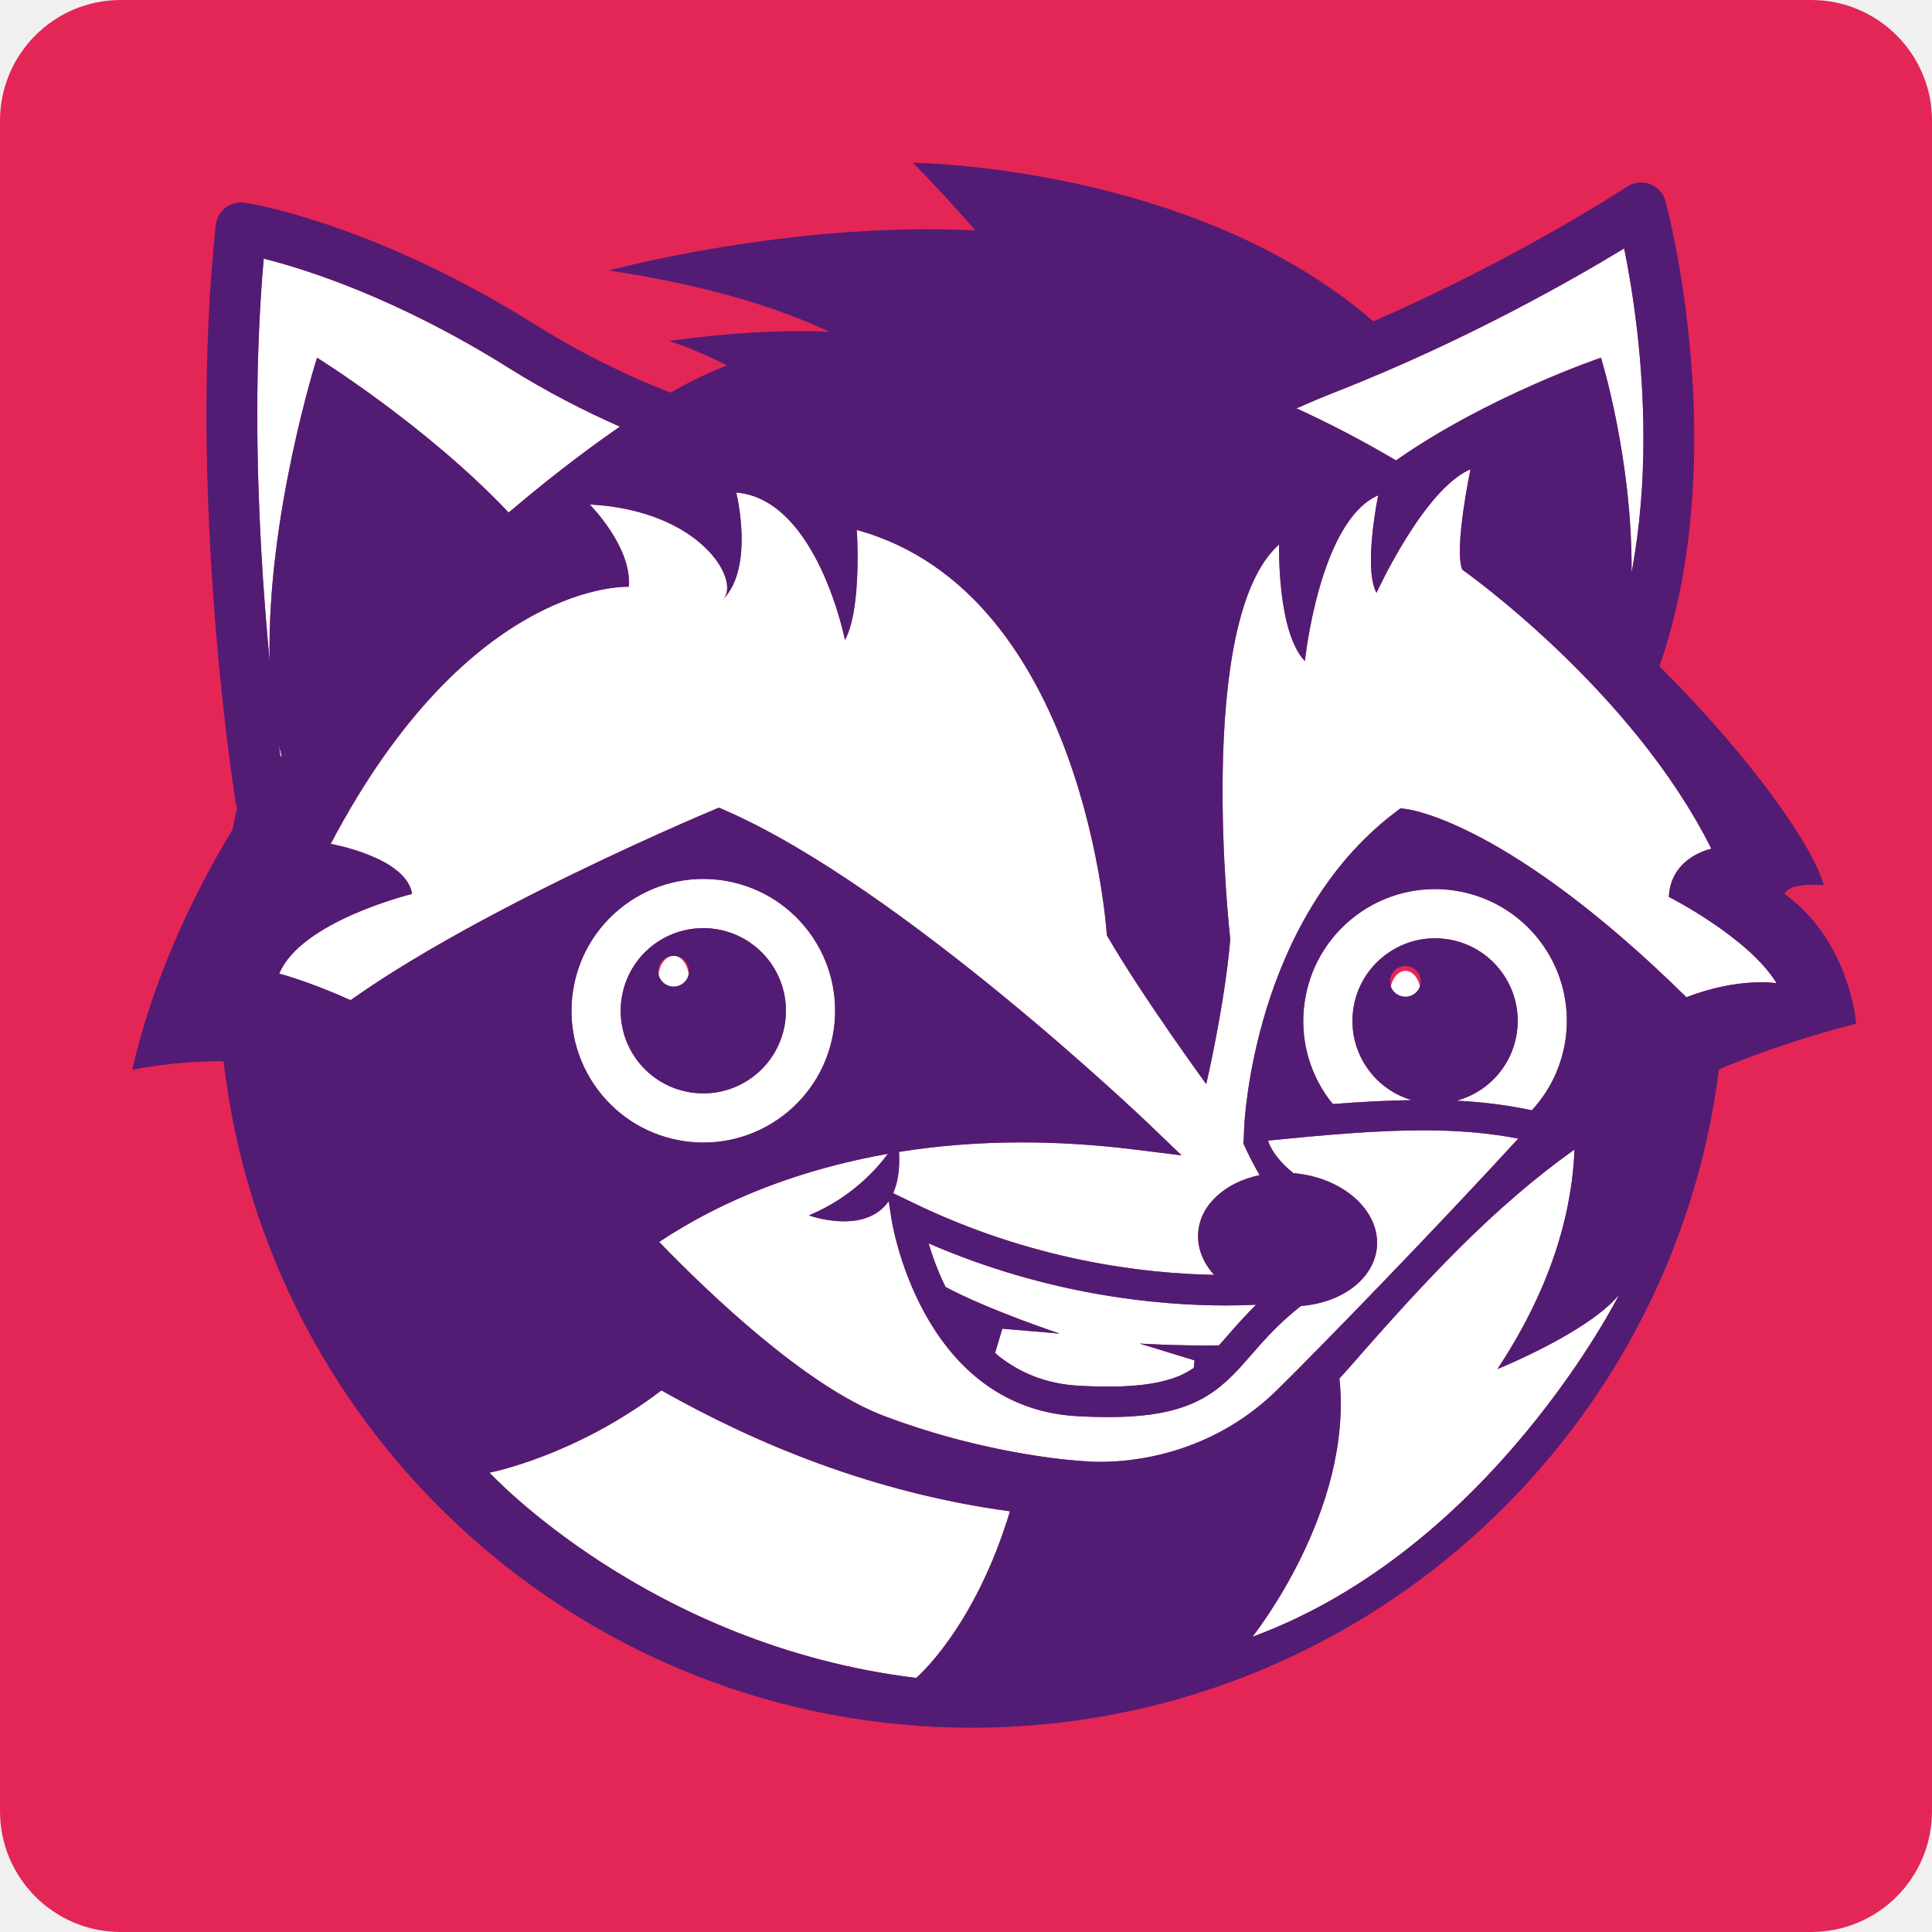
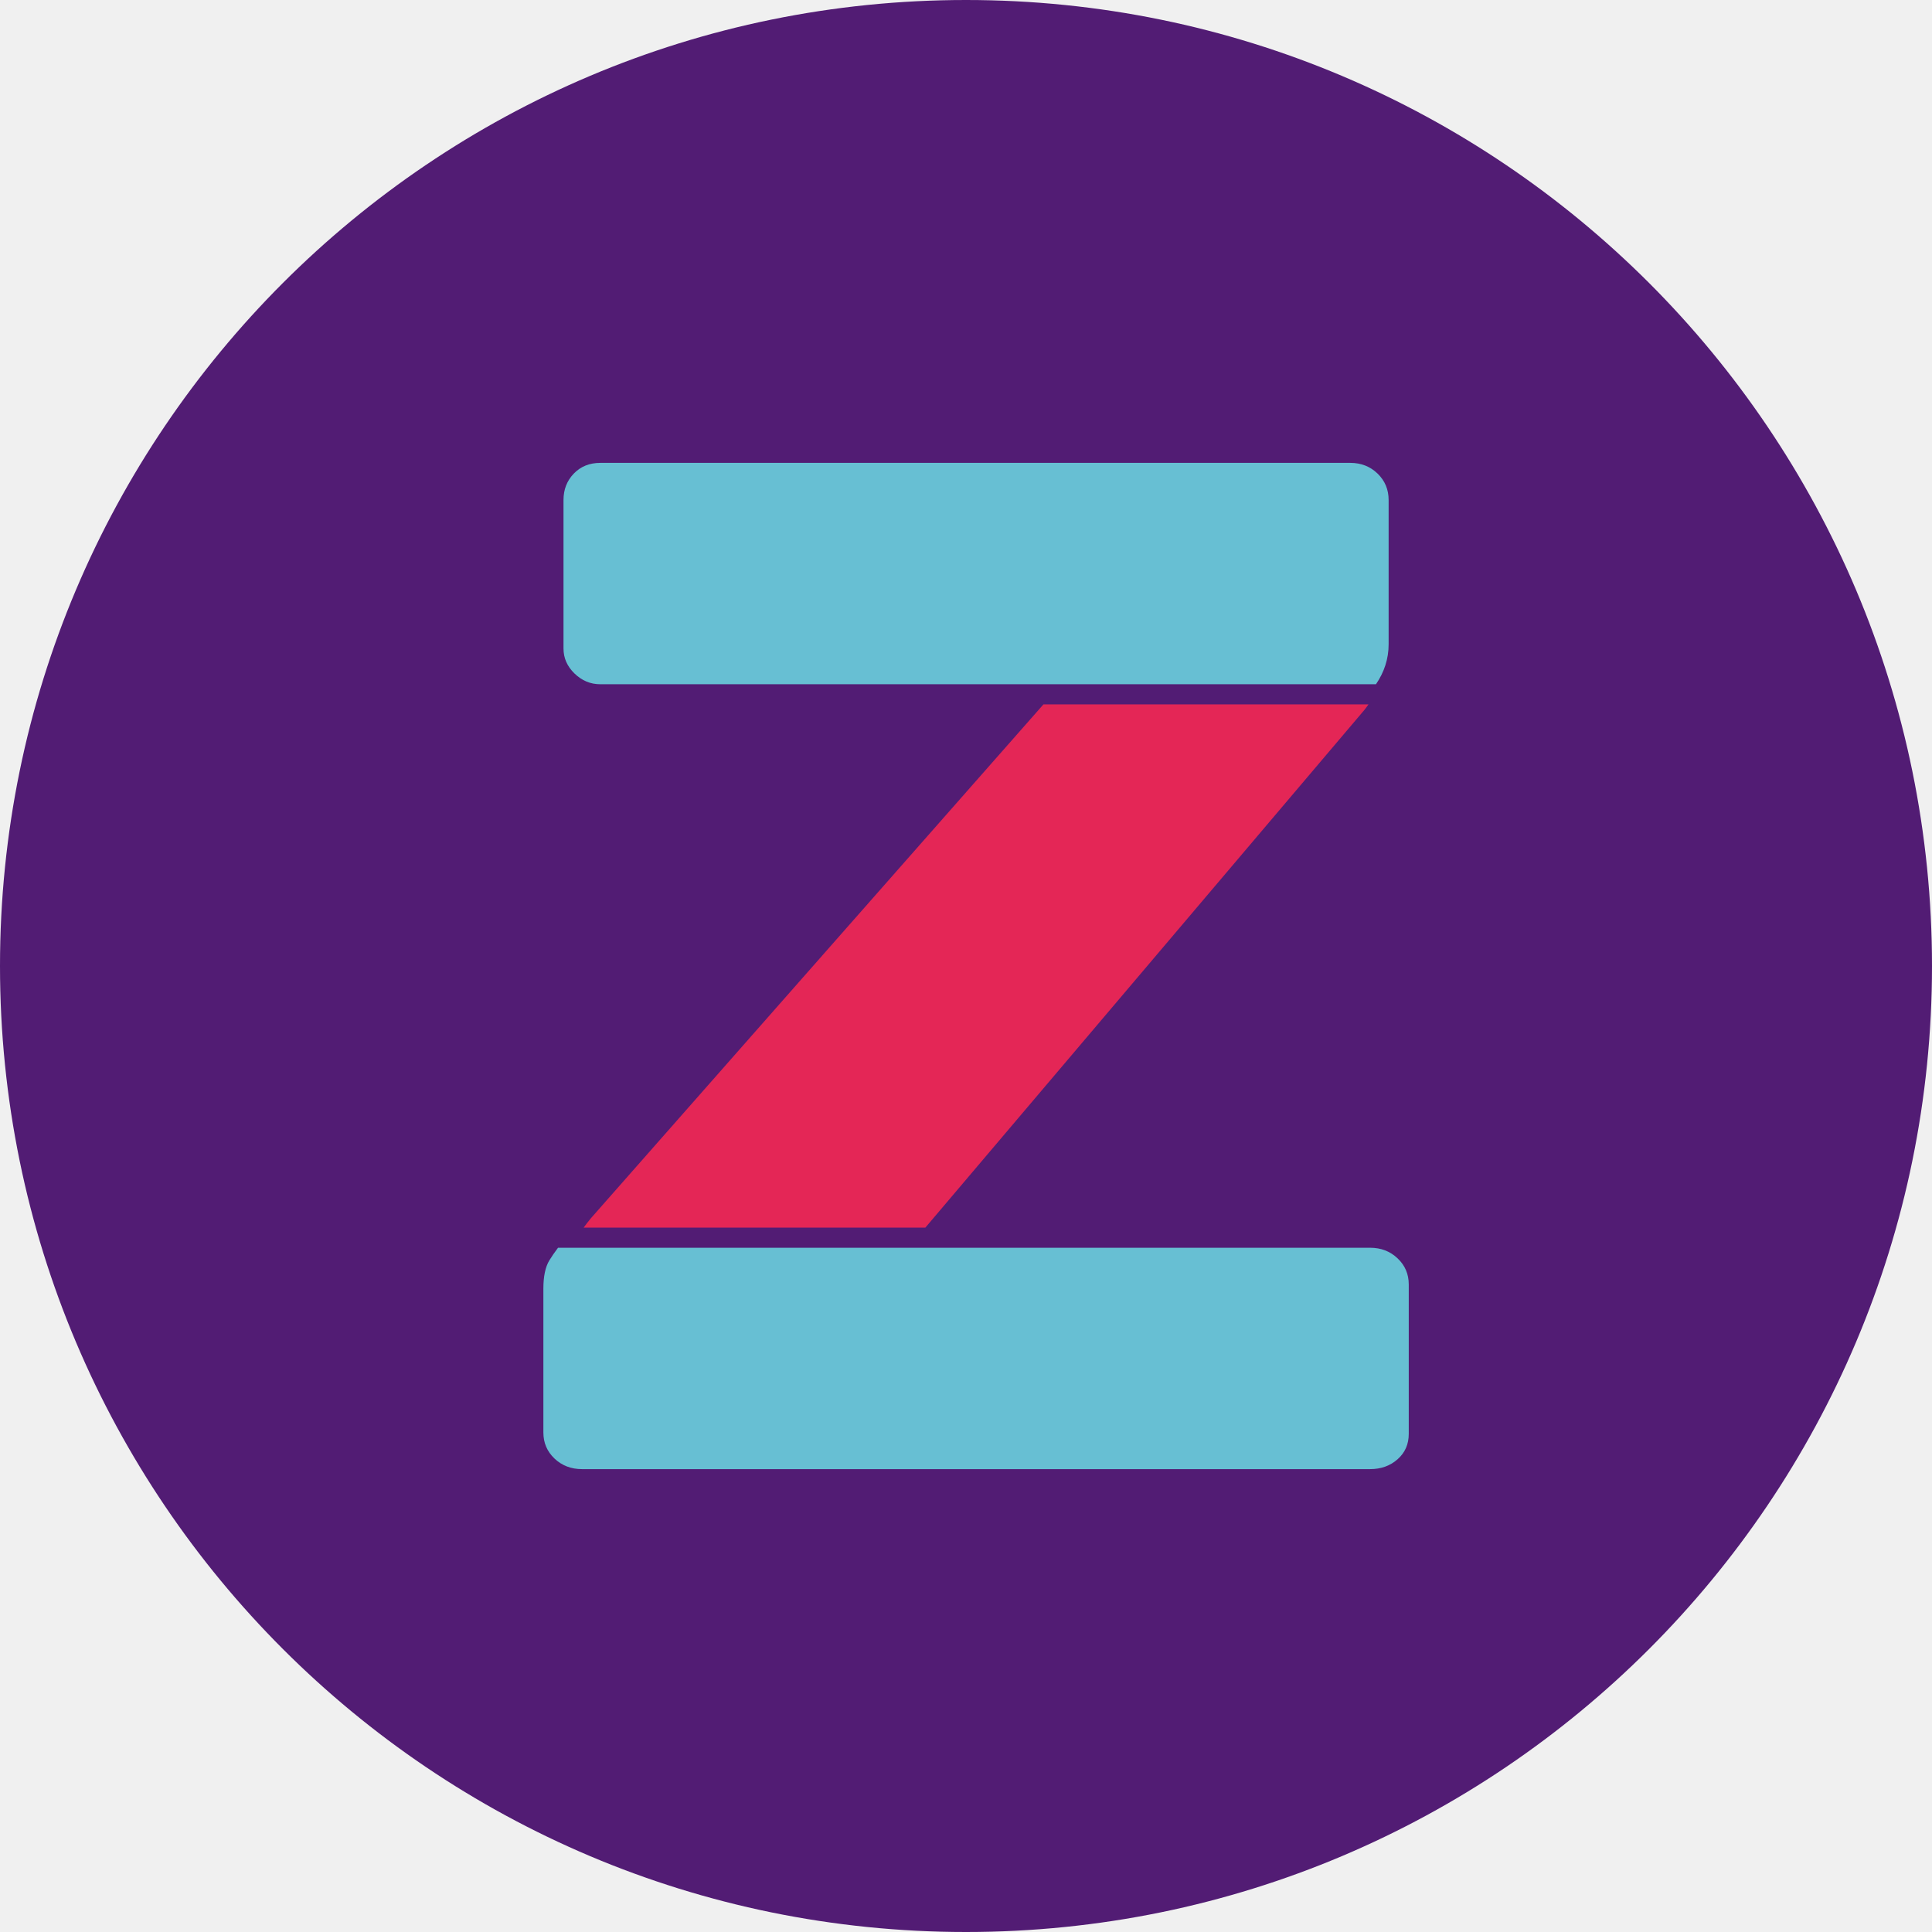
- <svg xmlns="http://www.w3.org/2000/svg" width="32px" height="32px" viewBox="0 0 32 32" version="1.1">
-   <g id="icon/32" stroke="none" stroke-width="1" fill="none" fill-rule="evenodd">
-     <rect id="Rectangle" fill="#E42656" x="0" y="0" width="32" height="32" rx="2" />
-     <g id="zbay-logo" transform="translate(2.051273, 2.666662)">
-       <path d="M24.466,3.258 C24.466,3.258 22.601,3.888 21.071,4.959 C20.541,4.646 19.991,4.356 19.423,4.097 C19.628,4.006 19.84,3.916 20.067,3.827 C22.222,2.982 24.012,1.958 24.85,1.448 C24.983,2.102 25.17,3.264 25.169,4.595 C25.169,5.306 25.114,6.064 24.973,6.815 C24.988,4.934 24.466,3.258 24.466,3.258 Z M22.751,20.01 C22.751,20.01 24.254,19.403 24.765,18.779 C24.765,18.779 22.659,22.985 18.692,24.444 C18.692,24.444 20.366,22.357 20.134,20.165 C20.186,20.109 20.238,20.052 20.29,19.993 C21.587,18.506 22.698,17.32 24.027,16.373 C23.994,17.277 23.72,18.546 22.751,20.01 Z M6.057,21.725 C6.057,21.725 7.466,21.457 8.904,20.363 C10.488,21.258 12.433,22.062 14.677,22.365 C14.09,24.311 13.124,25.125 13.124,25.125 C8.694,24.588 6.057,21.725 6.057,21.725 Z M3.2,3.258 C3.2,3.258 2.362,5.889 2.415,8.283 C2.308,7.162 2.21,5.717 2.21,4.186 C2.21,3.341 2.242,2.472 2.316,1.617 C3.025,1.795 4.534,2.273 6.386,3.434 C7.017,3.828 7.636,4.145 8.217,4.4 C7.909,4.611 7.225,5.098 6.374,5.823 C5.011,4.382 3.2,3.258 3.2,3.258 Z M2.612,9.847 L2.594,9.871 C2.585,9.808 2.577,9.741 2.568,9.668 C2.581,9.729 2.596,9.788 2.612,9.847 Z M25.59,12.189 C25.59,12.189 26.908,12.854 27.375,13.618 C27.375,13.618 26.751,13.514 25.881,13.85 C22.958,10.972 21.313,10.742 21.247,10.734 L21.145,10.722 L21.064,10.783 C19.871,11.686 19.252,12.987 18.923,14.052 C18.596,15.119 18.56,15.96 18.558,15.974 L18.547,16.243 L18.54,16.263 C18.54,16.263 18.643,16.508 18.812,16.797 C18.253,16.914 17.833,17.278 17.795,17.741 C17.774,17.999 17.874,18.245 18.058,18.449 C16.852,18.427 15.021,18.2 13.073,17.256 L12.742,17.096 C12.817,16.929 12.855,16.706 12.84,16.412 C13.457,16.314 14.134,16.255 14.874,16.255 C15.464,16.255 16.093,16.292 16.764,16.376 L17.52,16.47 L16.969,15.943 C16.967,15.94 15.95,14.967 14.569,13.833 C13.185,12.699 11.445,11.405 9.957,10.754 L9.858,10.711 L9.758,10.752 C9.755,10.753 8.404,11.316 6.841,12.105 C6.06,12.5 5.226,12.951 4.478,13.419 C4.225,13.578 3.984,13.738 3.756,13.899 C3.035,13.576 2.574,13.46 2.574,13.46 C2.935,12.587 4.774,12.14 4.774,12.14 C4.68,11.53 3.426,11.311 3.426,11.311 C5.734,6.923 8.364,7.052 8.364,7.052 C8.418,6.391 7.716,5.689 7.716,5.689 C9.565,5.788 10.221,6.96 9.925,7.261 C10.451,6.725 10.143,5.491 10.143,5.491 C11.484,5.601 11.944,7.934 11.944,7.934 C12.229,7.409 12.14,6.111 12.14,6.111 C15.931,7.153 16.282,12.826 16.282,12.826 C16.867,13.837 17.928,15.289 17.928,15.289 C17.928,15.289 18.232,13.991 18.326,12.892 C18.326,12.892 17.723,7.602 19.135,6.351 C19.135,6.351 19.096,7.798 19.562,8.283 C19.562,8.283 19.801,5.96 20.776,5.538 C20.776,5.538 20.525,6.744 20.748,7.153 C20.748,7.153 21.532,5.433 22.305,5.106 C22.305,5.106 22.028,6.422 22.168,6.768 C22.168,6.768 24.974,8.742 26.294,11.391 C26.294,11.391 25.621,11.522 25.59,12.189 Z M18.138,19.617 C17.472,19.627 16.824,19.587 16.824,19.587 L17.734,19.866 C17.734,19.866 17.729,19.916 17.721,19.991 C17.647,20.04 17.569,20.085 17.478,20.124 C17.221,20.231 16.862,20.3 16.301,20.3 C16.152,20.3 15.989,20.295 15.81,20.285 C15.265,20.253 14.844,20.068 14.501,19.803 L14.43,19.743 C14.488,19.548 14.551,19.341 14.551,19.341 L15.501,19.422 C15.501,19.422 14.325,19.032 13.609,18.649 C13.555,18.537 13.506,18.427 13.465,18.322 C13.409,18.179 13.365,18.047 13.33,17.928 C15.294,18.779 17.1,18.956 18.258,18.956 C18.441,18.956 18.606,18.951 18.754,18.945 C18.669,19.028 18.591,19.109 18.519,19.187 C18.374,19.346 18.253,19.491 18.138,19.617 Z M23.096,16.192 C21.709,17.705 19.787,19.683 19.1,20.357 C17.685,21.747 15.908,21.535 15.908,21.535 C15.908,21.535 14.396,21.466 12.596,20.788 C11.296,20.298 9.669,18.734 8.867,17.904 C9.097,17.75 9.373,17.584 9.696,17.418 C10.435,17.038 11.418,16.662 12.656,16.444 C12.446,16.726 12.026,17.182 11.346,17.464 C11.346,17.464 12.273,17.802 12.669,17.227 L12.714,17.522 C12.717,17.538 12.83,18.291 13.263,19.081 C13.48,19.476 13.778,19.882 14.191,20.202 C14.603,20.523 15.134,20.753 15.782,20.79 C15.969,20.8 16.141,20.805 16.301,20.805 C16.835,20.805 17.233,20.748 17.556,20.634 C17.798,20.55 17.994,20.433 18.161,20.297 C18.413,20.092 18.597,19.857 18.817,19.611 C18.999,19.407 19.208,19.191 19.497,18.964 C20.174,18.913 20.712,18.514 20.755,17.985 C20.805,17.379 20.186,16.833 19.371,16.764 C19.182,16.612 19.019,16.43 18.951,16.225 C19.883,16.132 20.74,16.055 21.526,16.055 C22.083,16.055 22.603,16.097 23.096,16.192 Z M8.778,12.978 C8.173,13.431 8.049,14.288 8.501,14.894 C8.954,15.5 9.812,15.624 10.417,15.171 C11.022,14.719 11.147,13.861 10.694,13.256 C10.242,12.65 9.384,12.526 8.778,12.978 Z M10.904,15.823 C9.939,16.545 8.571,16.347 7.849,15.381 C7.127,14.416 7.325,13.048 8.291,12.326 C9.257,11.604 10.625,11.802 11.347,12.768 C12.068,13.734 11.87,15.102 10.904,15.823 Z M22.537,15.339 C23.143,14.887 23.267,14.029 22.815,13.424 C22.362,12.818 21.504,12.694 20.899,13.147 C20.293,13.599 20.169,14.457 20.622,15.062 C20.806,15.309 21.058,15.474 21.332,15.555 C20.911,15.561 20.477,15.584 20.028,15.62 L19.969,15.55 C19.247,14.584 19.446,13.216 20.412,12.494 C21.377,11.773 22.745,11.97 23.467,12.936 C24.107,13.793 24.022,14.966 23.321,15.723 C22.918,15.637 22.503,15.585 22.074,15.564 C22.237,15.52 22.394,15.446 22.537,15.339 Z M9.299,13.785 C9.208,13.942 9.047,13.961 8.941,13.826 C8.834,13.691 8.822,13.454 8.913,13.296 C9.004,13.139 9.165,13.12 9.271,13.255 C9.378,13.391 9.39,13.627 9.299,13.785 Z M21.034,13.545 C21.125,13.388 21.285,13.369 21.392,13.504 C21.498,13.64 21.51,13.876 21.419,14.034 C21.328,14.191 21.168,14.21 21.061,14.075 C20.955,13.94 20.942,13.703 21.034,13.545 Z" id="face--negative" fill="#FFFFFF" />
-       <path d="M25.881,13.851 C26.751,13.514 27.375,13.618 27.375,13.618 C26.908,12.854 25.59,12.189 25.59,12.189 C25.621,11.522 26.294,11.392 26.294,11.392 C24.974,8.742 22.168,6.768 22.168,6.768 C22.028,6.422 22.305,5.106 22.305,5.106 C21.532,5.433 20.748,7.153 20.748,7.153 C20.525,6.744 20.776,5.538 20.776,5.538 C19.801,5.96 19.562,8.283 19.562,8.283 C19.096,7.798 19.135,6.351 19.135,6.351 C17.723,7.602 18.326,12.892 18.326,12.892 C18.232,13.991 17.928,15.289 17.928,15.289 C17.928,15.289 16.867,13.837 16.282,12.825 C16.282,12.825 15.931,7.153 12.14,6.111 C12.14,6.111 12.229,7.409 11.944,7.934 C11.944,7.934 11.484,5.601 10.143,5.491 C10.143,5.491 10.451,6.725 9.925,7.261 C10.221,6.96 9.565,5.787 7.716,5.689 C7.716,5.689 8.418,6.391 8.364,7.052 C8.364,7.052 5.734,6.923 3.426,11.311 C3.426,11.311 4.68,11.53 4.774,12.14 C4.774,12.14 2.935,12.587 2.574,13.46 C2.574,13.46 3.035,13.576 3.756,13.899 C3.984,13.738 4.225,13.578 4.478,13.419 C5.226,12.951 6.06,12.5 6.842,12.105 C8.404,11.316 9.755,10.753 9.758,10.752 L9.858,10.71 L9.957,10.754 C11.445,11.405 13.185,12.699 14.569,13.833 C15.95,14.967 16.967,15.94 16.97,15.943 L17.52,16.47 L16.764,16.376 C16.093,16.292 15.464,16.255 14.874,16.255 C14.134,16.255 13.457,16.314 12.84,16.412 C12.855,16.706 12.817,16.929 12.742,17.096 L13.073,17.256 C15.021,18.2 16.852,18.427 18.058,18.449 C17.874,18.245 17.774,17.999 17.795,17.741 C17.833,17.278 18.253,16.914 18.812,16.797 C18.643,16.508 18.54,16.263 18.54,16.263 L18.547,16.243 L18.558,15.974 C18.56,15.96 18.596,15.119 18.923,14.052 C19.252,12.987 19.871,11.686 21.064,10.783 L21.145,10.722 L21.247,10.735 C21.313,10.742 22.958,10.972 25.881,13.851 Z M18.692,24.444 C22.659,22.985 24.766,18.779 24.766,18.779 C24.254,19.403 22.751,20.009 22.751,20.009 C23.72,18.546 23.994,17.276 24.027,16.373 C22.698,17.32 21.587,18.506 20.29,19.993 C20.238,20.052 20.186,20.109 20.134,20.165 C20.366,22.357 18.692,24.444 18.692,24.444 Z M21.419,13.753 C21.51,13.646 21.498,13.486 21.392,13.395 C21.285,13.303 21.125,13.316 21.033,13.422 C20.942,13.529 20.954,13.689 21.061,13.78 C21.167,13.871 21.328,13.859 21.419,13.753 Z M22.814,13.423 C23.267,14.029 23.143,14.887 22.538,15.339 C22.394,15.446 22.237,15.52 22.074,15.564 C22.503,15.585 22.917,15.637 23.321,15.723 C24.022,14.966 24.107,13.793 23.467,12.936 C22.745,11.97 21.377,11.772 20.412,12.494 C19.446,13.216 19.248,14.584 19.969,15.55 L20.028,15.62 C20.477,15.584 20.911,15.561 21.332,15.555 C21.058,15.474 20.806,15.309 20.622,15.062 C20.169,14.457 20.293,13.599 20.899,13.147 C21.504,12.694 22.362,12.818 22.814,13.423 Z M17.734,19.865 L16.824,19.587 C16.824,19.587 17.472,19.628 18.138,19.617 C18.253,19.491 18.374,19.346 18.519,19.188 C18.591,19.109 18.669,19.028 18.754,18.944 C18.606,18.951 18.441,18.956 18.258,18.956 C17.099,18.956 15.294,18.779 13.33,17.928 C13.365,18.047 13.409,18.179 13.465,18.322 C13.506,18.427 13.555,18.537 13.609,18.649 C14.325,19.032 15.501,19.422 15.501,19.422 L14.551,19.341 C14.551,19.341 14.488,19.548 14.43,19.743 L14.501,19.803 C14.844,20.068 15.264,20.253 15.81,20.285 C15.989,20.295 16.152,20.3 16.301,20.3 C16.862,20.3 17.221,20.231 17.478,20.124 C17.569,20.085 17.647,20.04 17.721,19.991 C17.729,19.917 17.734,19.865 17.734,19.865 Z M15.908,21.535 C15.908,21.535 17.685,21.747 19.1,20.357 C19.787,19.683 21.709,17.705 23.096,16.192 C22.603,16.097 22.083,16.055 21.526,16.055 C20.74,16.055 19.883,16.132 18.951,16.225 C19.019,16.429 19.182,16.612 19.371,16.764 C20.186,16.833 20.805,17.379 20.755,17.985 C20.711,18.514 20.174,18.913 19.497,18.964 C19.208,19.191 18.999,19.407 18.817,19.611 C18.597,19.857 18.413,20.093 18.161,20.297 C17.994,20.433 17.798,20.55 17.556,20.635 C17.233,20.748 16.835,20.805 16.301,20.805 C16.141,20.805 15.969,20.8 15.782,20.789 C15.133,20.753 14.603,20.523 14.191,20.203 C13.778,19.882 13.48,19.476 13.263,19.081 C12.83,18.291 12.717,17.539 12.714,17.522 L12.669,17.227 C12.273,17.801 11.346,17.464 11.346,17.464 C12.026,17.182 12.446,16.726 12.656,16.444 C11.418,16.662 10.435,17.038 9.696,17.417 C9.373,17.584 9.097,17.75 8.867,17.904 C9.669,18.734 11.296,20.298 12.596,20.788 C14.396,21.466 15.908,21.535 15.908,21.535 Z M8.291,12.326 C7.325,13.048 7.127,14.416 7.849,15.381 C8.57,16.347 9.938,16.545 10.904,15.823 C11.87,15.102 12.068,13.734 11.347,12.768 C10.625,11.802 9.257,11.604 8.291,12.326 Z M13.124,25.125 C13.124,25.125 14.09,24.311 14.677,22.365 C12.433,22.062 10.488,21.258 8.904,20.363 C7.466,21.457 6.057,21.725 6.057,21.725 C6.057,21.725 8.694,24.588 13.124,25.125 Z M2.612,9.847 C2.596,9.788 2.581,9.729 2.568,9.668 C2.577,9.741 2.585,9.808 2.594,9.871 L2.612,9.847 Z M2.21,4.186 C2.21,5.717 2.308,7.162 2.415,8.283 C2.362,5.889 3.2,3.258 3.2,3.258 C3.2,3.258 5.012,4.382 6.374,5.823 C7.225,5.098 7.909,4.611 8.217,4.4 C7.636,4.145 7.017,3.828 6.386,3.434 C4.534,2.273 3.025,1.795 2.317,1.617 C2.242,2.472 2.21,3.341 2.21,4.186 Z M20.067,3.827 C19.839,3.917 19.628,4.006 19.423,4.097 C19.99,4.356 20.541,4.646 21.071,4.959 C22.601,3.888 24.466,3.258 24.466,3.258 C24.466,3.258 24.988,4.934 24.973,6.815 C25.114,6.064 25.17,5.306 25.169,4.595 C25.17,3.264 24.983,2.102 24.85,1.448 C24.012,1.958 22.222,2.982 20.067,3.827 Z M27.508,12.14 C28.598,12.931 28.692,14.288 28.692,14.288 C27.846,14.509 27.098,14.76 26.42,15.045 C25.646,21.194 20.402,25.95 14.044,25.95 C7.64,25.95 2.366,21.125 1.652,14.912 C0.869,14.899 0.137,15.053 0.137,15.053 C0.473,13.612 1.072,12.277 1.8,11.072 C1.822,10.958 1.847,10.845 1.872,10.732 L1.88,10.733 L1.854,10.641 C1.852,10.628 1.369,7.638 1.368,4.186 C1.368,3.164 1.411,2.102 1.522,1.062 C1.534,0.949 1.592,0.844 1.682,0.774 C1.772,0.704 1.888,0.674 2.001,0.69 C2.044,0.697 4.092,1.003 6.833,2.721 C7.609,3.207 8.37,3.569 9.056,3.837 C9.365,3.656 9.677,3.508 9.989,3.387 C9.52,3.138 9.031,2.98 9.031,2.98 C10.075,2.837 10.951,2.795 11.687,2.829 C10.783,2.404 9.592,2.047 8.031,1.814 C8.031,1.814 11.032,0.996 14.103,1.149 C13.79,0.79 13.449,0.416 13.072,0.03 C13.072,0.03 17.715,0.068 20.696,2.656 C23.043,1.633 24.784,0.5 24.892,0.429 L24.897,0.425 C25.009,0.351 25.151,0.335 25.277,0.383 C25.404,0.43 25.5,0.535 25.535,0.666 C25.541,0.688 26.01,2.409 26.011,4.595 C26.011,5.682 25.895,6.885 25.538,8.055 C25.506,8.16 25.47,8.264 25.434,8.368 C27.006,9.938 27.999,11.387 28.156,11.995 C27.542,11.948 27.508,12.14 27.508,12.14 Z M8.913,13.254 C8.822,13.36 8.834,13.521 8.941,13.612 C9.047,13.703 9.208,13.691 9.299,13.584 C9.39,13.478 9.378,13.318 9.271,13.226 C9.165,13.135 9.004,13.147 8.913,13.254 Z M10.417,15.171 C9.812,15.623 8.954,15.5 8.501,14.894 C8.049,14.288 8.173,13.431 8.778,12.978 C9.384,12.526 10.242,12.65 10.694,13.255 C11.147,13.861 11.022,14.718 10.417,15.171 Z" id="face--positive" fill="#521C74" />
+ <svg xmlns="http://www.w3.org/2000/svg" width="96px" height="96px" viewBox="0 0 96 96" version="1.1">
+   <g id="logo-lockup--circle" stroke="none" stroke-width="1" fill="none" fill-rule="evenodd">
+     <g id="logo-icon--circle">
+       <circle id="Oval" fill="#521C74" cx="48" cy="48" r="48" />
+       <path d="M27.728,62 C27.56,62.225 27.41,62.439 27.294,62.631 C27.098,62.958 27,63.425 27,64.032 L27,71.178 C27,71.693 27.184,72.124 27.553,72.475 C27.923,72.825 28.378,73 28.921,73 L68.079,73 C68.62,73 69.077,72.837 69.445,72.51 C69.815,72.184 70,71.763 70,71.249 L70,63.822 C70,63.308 69.815,62.876 69.445,62.526 C69.077,62.175 68.62,62 68.079,62 L45.471,62 L27.728,62 Z" id="Fill-1" fill="#67BFD3" />
+       <path d="M68.371,34 C68.782,33.398 69,32.738 69,32.013 L69,24.846 C69,24.325 68.817,23.887 68.451,23.532 C68.085,23.178 67.633,23 67.097,23 L29.83,23 C29.292,23 28.853,23.178 28.512,23.532 C28.17,23.887 28,24.325 28,24.846 L28,32.226 C28,32.699 28.183,33.113 28.549,33.468 C28.915,33.822 29.341,34 29.83,34 L51.648,34 L68.371,34 Z" id="Fill-4" fill="#67BFD3" />
+       <path d="M67.689,35.402 C67.807,35.272 67.904,35.136 68,35 L51.849,35 L29.364,60.531 C29.227,60.697 29.111,60.849 29,61 L45.98,61 L67.689,35.402 Z" id="Fill-7" fill="#E42656" />
    </g>
  </g>
</svg>
